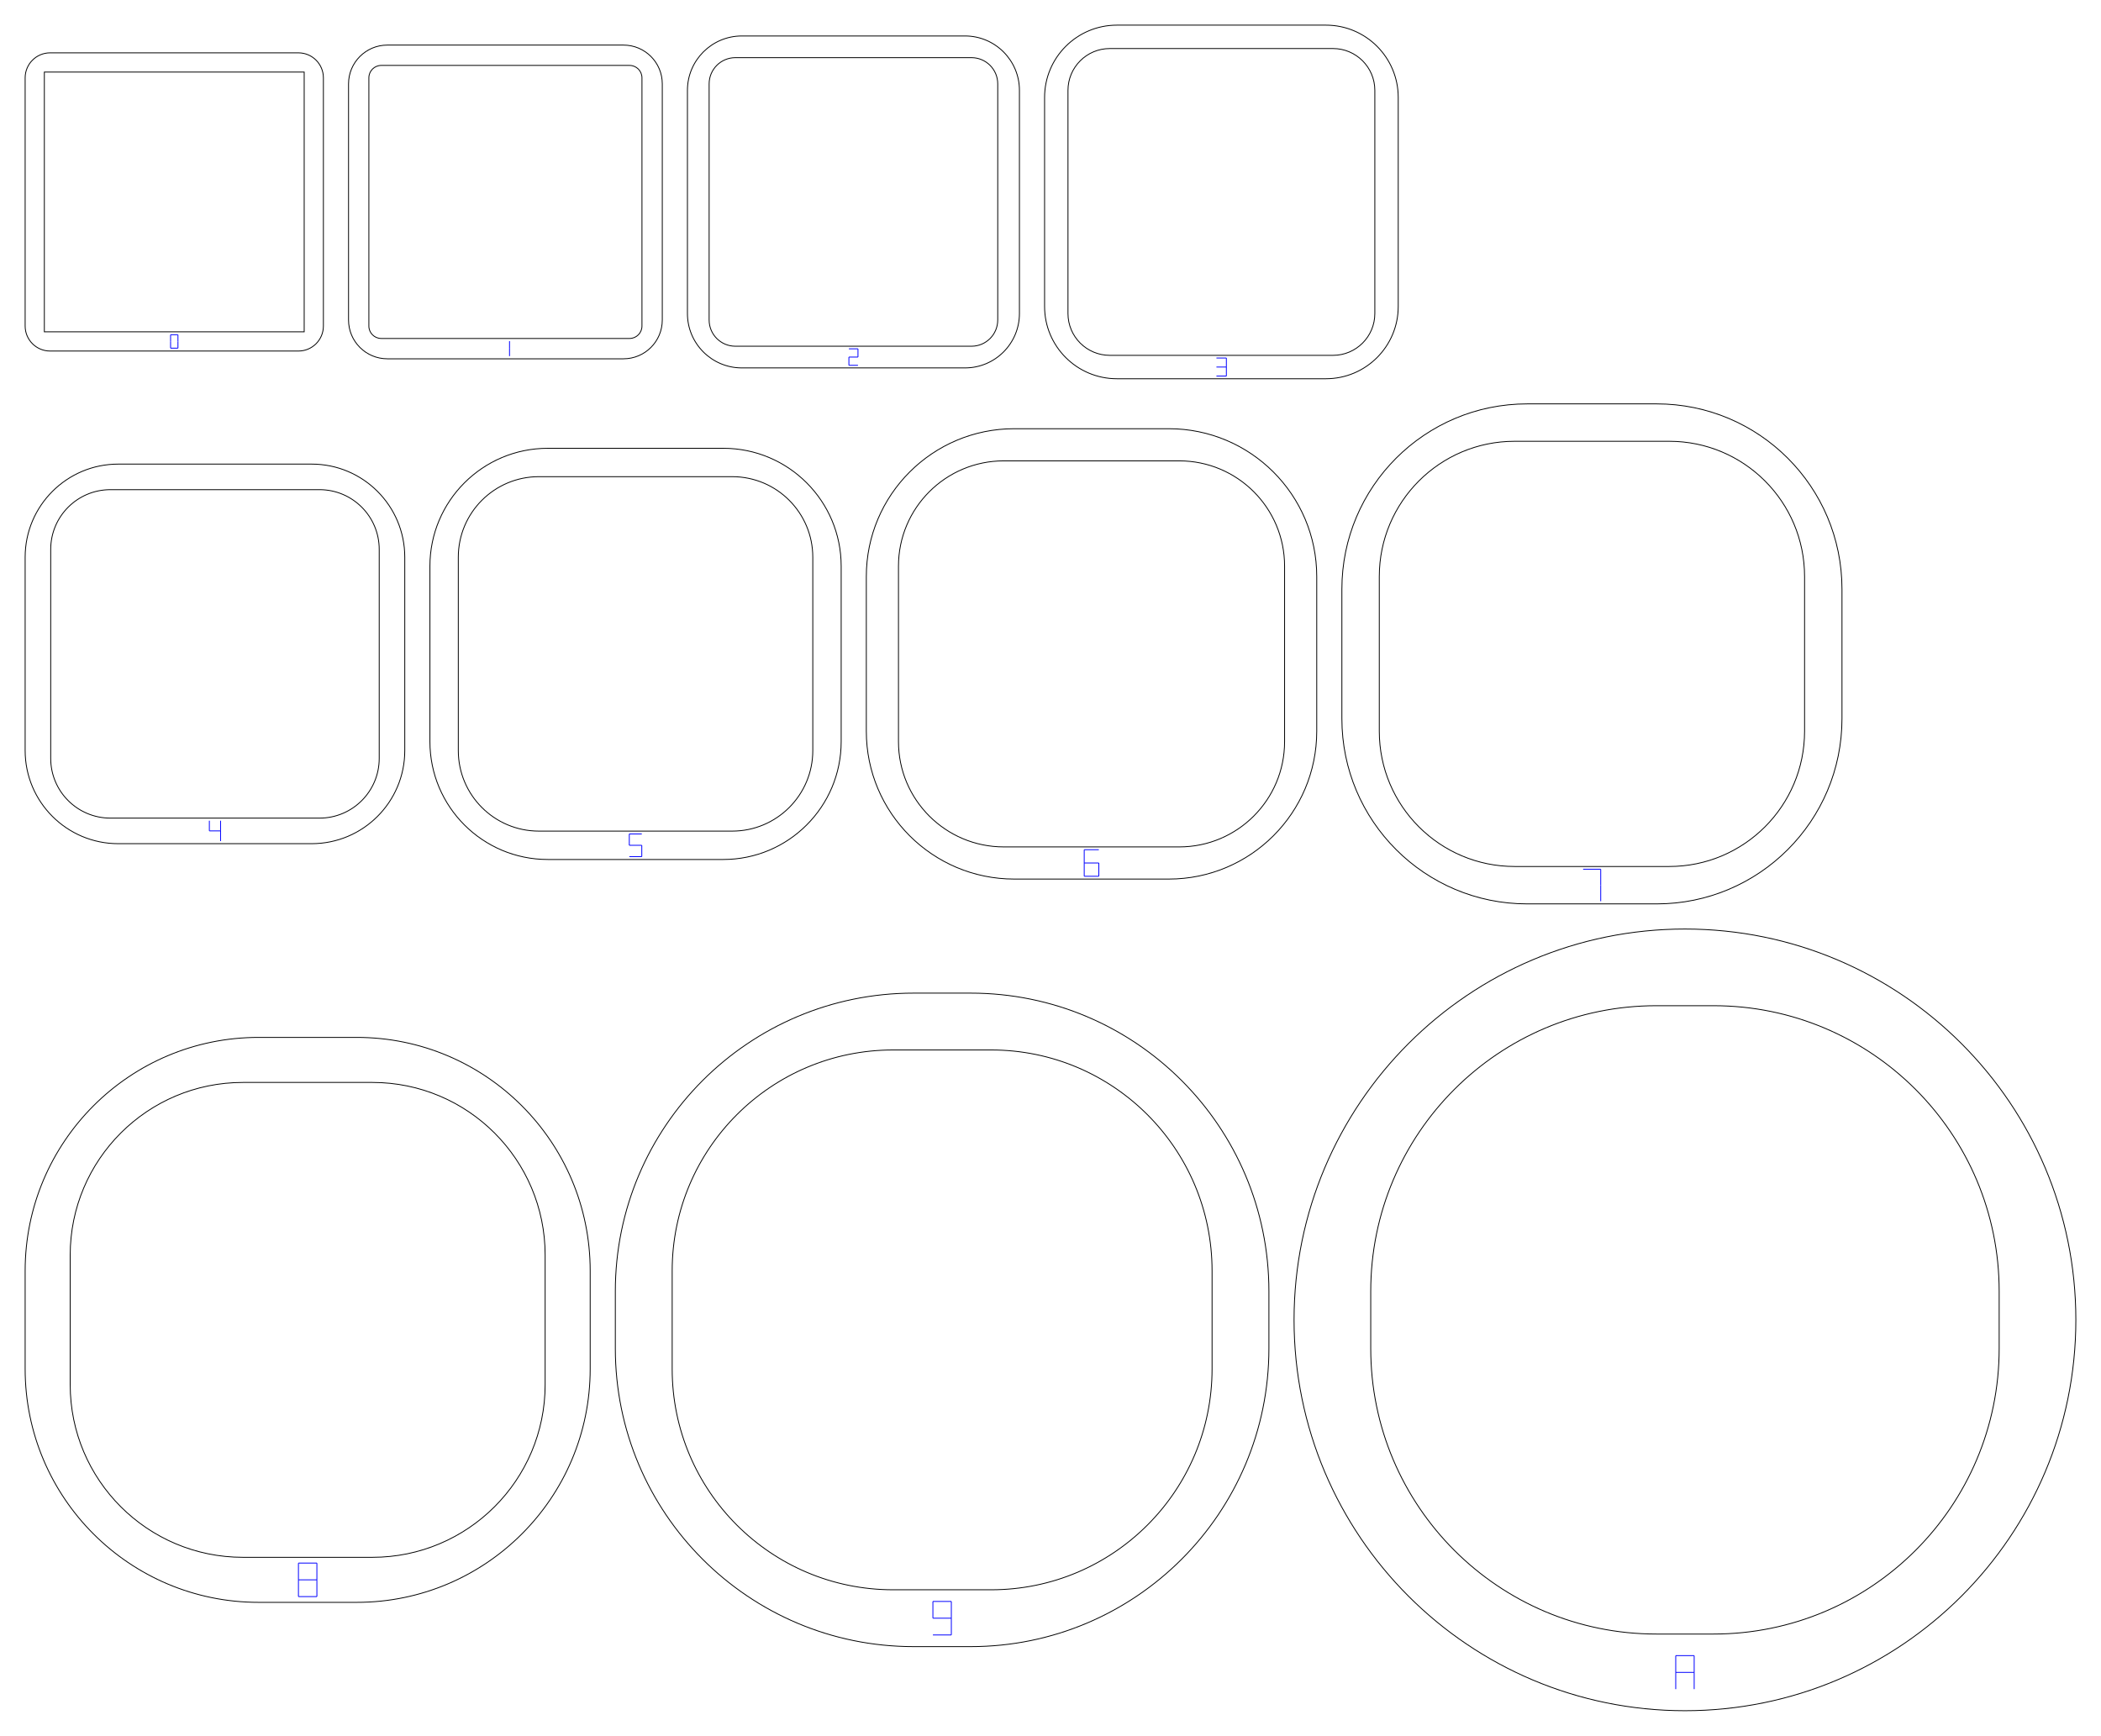
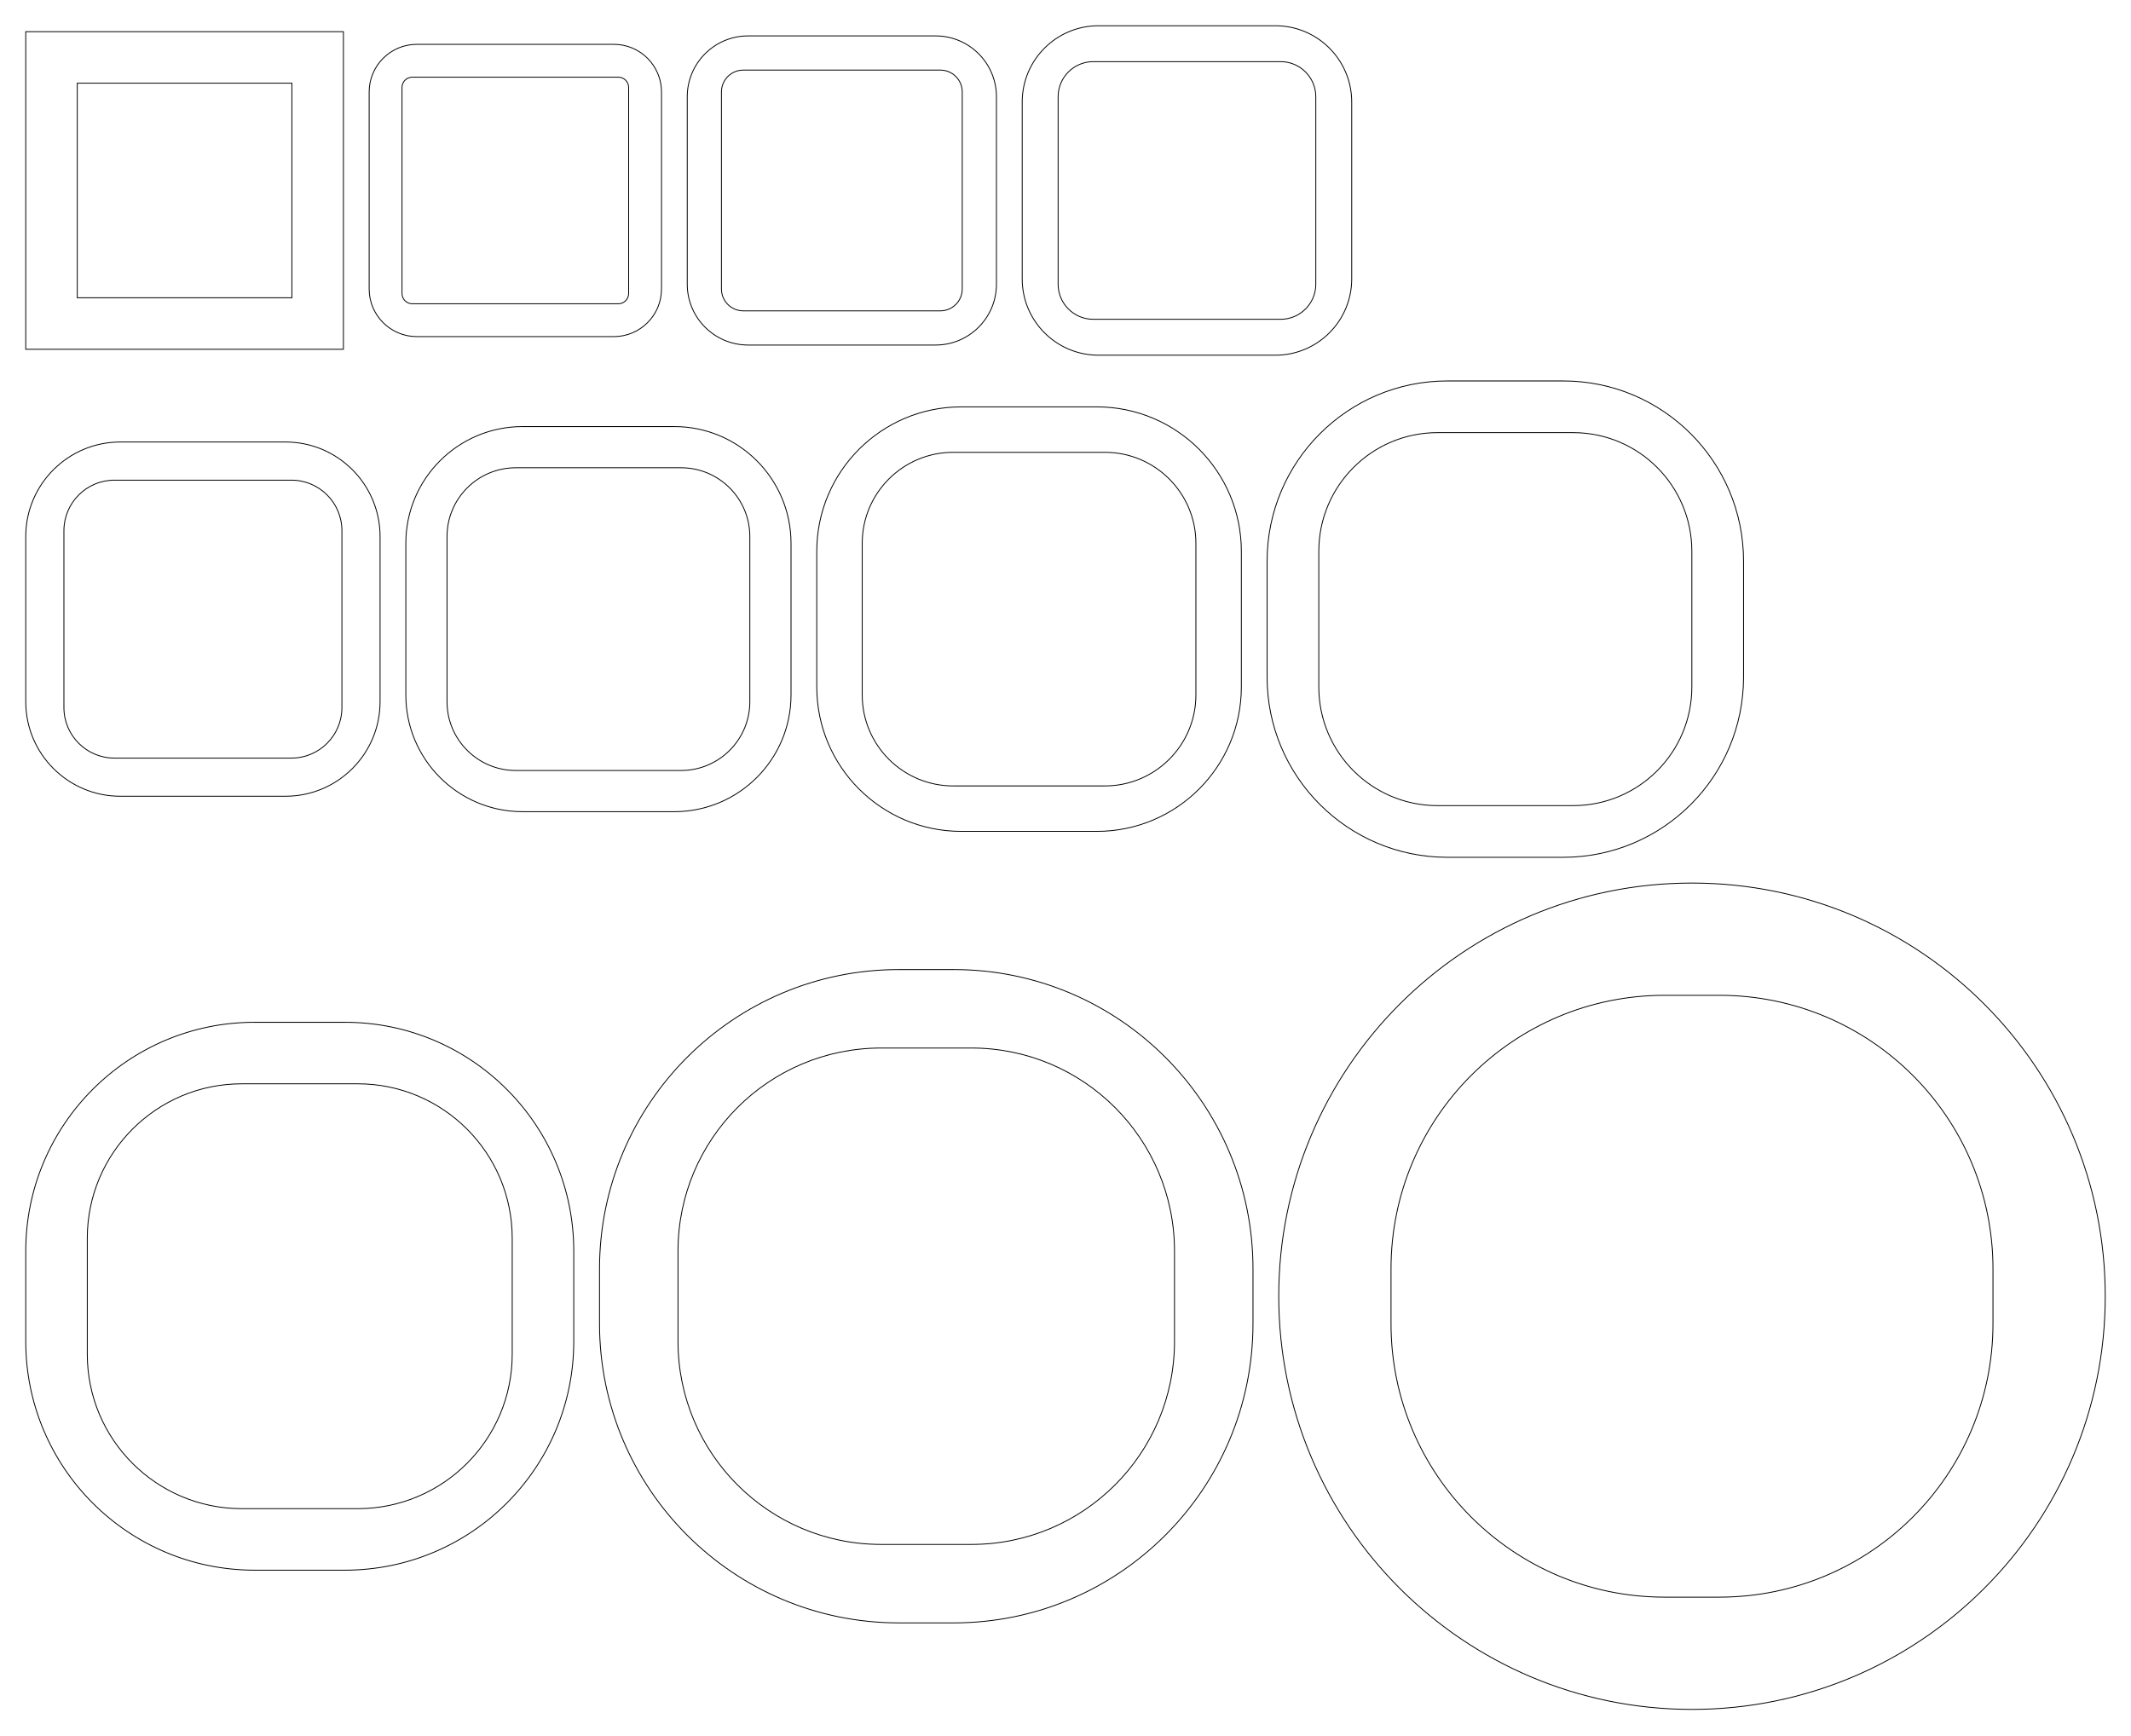
- <svg xmlns="http://www.w3.org/2000/svg" width="250.656mm" height="207.125mm" viewBox="0 0 250.656 207.125">
-   <g id="ring-numbers" fill="none" stroke="#0000ff" stroke-width="0.1">
-     <path d="M 20.351,39.941 L 21.231,39.941" />
-     <path d="M 21.231,39.941 L 21.231,40.741" />
-     <path d="M 21.231,40.741 L 21.231,41.541" />
-     <path d="M 20.351,41.541 L 21.231,41.541" />
-     <path d="M 20.351,40.741 L 20.351,41.541" />
-     <path d="M 20.351,39.941 L 20.351,40.741" />
-     <path d="M 60.788,40.707 L 60.788,41.599" />
-     <path d="M 60.788,41.599 L 60.788,42.492" />
-     <path d="M 101.276,41.621 L 102.359,41.621" />
-     <path d="M 102.359,41.621 L 102.359,42.606" />
-     <path d="M 101.276,42.606 L 102.359,42.606" />
-     <path d="M 101.276,42.606 L 101.276,43.59" />
-     <path d="M 101.276,43.59 L 102.359,43.59" />
-     <path d="M 145.125,42.719 L 146.31,42.719" />
-     <path d="M 146.31,42.719 L 146.31,43.796" />
-     <path d="M 145.125,43.796 L 146.31,43.796" />
-     <path d="M 146.31,43.796 L 146.31,44.873" />
-     <path d="M 145.125,44.873 L 146.31,44.873" />
-     <path d="M 24.977,97.928 L 24.977,99.144" />
-     <path d="M 24.977,99.144 L 26.314,99.144" />
-     <path d="M 26.314,97.928 L 26.314,99.144" />
-     <path d="M 26.314,99.144 L 26.314,100.359" />
-     <path d="M 75.078,99.508 L 76.568,99.508" />
-     <path d="M 75.078,99.508 L 75.078,100.862" />
-     <path d="M 75.078,100.862 L 76.568,100.862" />
-     <path d="M 76.568,100.862 L 76.568,102.215" />
-     <path d="M 75.078,102.215 L 76.568,102.215" />
-     <path d="M 129.351,101.388 L 131.094,101.388" />
-     <path d="M 129.351,101.388 L 129.351,102.973" />
-     <path d="M 129.351,102.973 L 131.094,102.973" />
-     <path d="M 129.351,102.973 L 129.351,104.558" />
-     <path d="M 131.094,102.973 L 131.094,104.558" />
-     <path d="M 129.351,104.558 L 131.094,104.558" />
-     <path d="M 188.873,103.715 L 190.972,103.715" />
-     <path d="M 190.972,103.715 L 190.972,105.623" />
-     <path d="M 190.972,105.623 L 190.972,107.531" />
-     <path d="M 35.605,186.508 L 37.806,186.508" />
-     <path d="M 37.806,186.508 L 37.806,188.508" />
-     <path d="M 37.806,188.508 L 37.806,190.508" />
-     <path d="M 35.605,190.508 L 37.806,190.508" />
-     <path d="M 35.605,188.508 L 35.605,190.508" />
-     <path d="M 35.605,186.508 L 35.605,188.508" />
-     <path d="M 35.605,188.508 L 37.806,188.508" />
-     <path d="M 111.298,191.086 L 113.498,191.086" />
-     <path d="M 113.498,191.086 L 113.498,193.086" />
-     <path d="M 113.498,193.086 L 113.498,195.086" />
-     <path d="M 111.298,191.086 L 111.298,193.086" />
-     <path d="M 111.298,193.086 L 113.498,193.086" />
-     <path d="M 111.298,195.086 L 113.498,195.086" />
-     <path d="M 199.921,197.551 L 202.121,197.551" />
-     <path d="M 202.121,197.551 L 202.121,199.551" />
-     <path d="M 202.121,199.551 L 202.121,201.551" />
-     <path d="M 199.921,199.551 L 199.921,201.551" />
-     <path d="M 199.921,197.551 L 199.921,199.551" />
-     <path d="M 199.921,199.551 L 202.121,199.551" />
-   </g>
+ <svg xmlns="http://www.w3.org/2000/svg" width="248.216mm" height="202.148mm" viewBox="0 0 248.216 202.148">
  <g fill="none" stroke="#000000" stroke-width="0.1">
-     <path d="M 5.981,6.305 H 35.601 A 2.981,2.981 0 0 1 38.582,9.286 V 38.906 A 2.981,2.981 0 0 1 35.601,41.887 H 5.981 A 2.981,2.981 0 0 1 3,38.906 V 9.286 A 2.981,2.981 0 0 1 5.981,6.305 Z M 5.291,8.596 H 36.291 V 39.596 H 5.291 Z" />
-     <path d="M 46.212,5.38 H 74.383 A 4.63,4.63 0 0 1 79.013,10.01 V 38.181 A 4.63,4.63 0 0 1 74.383,42.812 H 46.212 A 4.63,4.63 0 0 1 41.582,38.181 V 10.01 A 4.63,4.63 0 0 1 46.212,5.38 Z M 45.488,7.805 H 75.108 A 1.481,1.481 0 0 1 76.588,9.286 V 38.906 A 1.481,1.481 0 0 1 75.108,40.387 H 45.488 A 1.481,1.481 0 0 1 44.007,38.906 V 9.286 A 1.481,1.481 0 0 1 45.488,7.805 Z" />
-     <path d="M 88.505,4.292 H 115.13 A 6.492,6.492 0 0 1 121.622,10.784 V 37.408 A 6.492,6.492 0 0 1 115.13,43.9 H 88.505 A 6.492,6.492 0 0 1 82.013,37.408 V 10.784 A 6.492,6.492 0 0 1 88.505,4.292 Z M 87.732,6.88 H 115.903 A 3.13,3.13 0 0 1 119.033,10.01 V 38.181 A 3.13,3.13 0 0 1 115.903,41.312 H 87.732 A 3.13,3.13 0 0 1 84.602,38.181 V 10.01 A 3.13,3.13 0 0 1 87.732,6.88 Z" />
-     <path d="M 133.248,3 H 158.188 A 8.626,8.626 0 0 1 166.813,11.626 V 36.566 A 8.626,8.626 0 0 1 158.188,45.192 H 133.248 A 8.626,8.626 0 0 1 124.622,36.566 V 11.626 A 8.626,8.626 0 0 1 133.248,3 Z M 132.405,5.792 H 159.03 A 4.992,4.992 0 0 1 164.022,10.784 V 37.408 A 4.992,4.992 0 0 1 159.03,42.4 H 132.405 A 4.992,4.992 0 0 1 127.413,37.408 V 10.784 A 4.992,4.992 0 0 1 132.405,5.792 Z" />
-     <path d="M 14.112,55.377 H 37.18 A 11.112,11.112 0 0 1 48.291,66.489 V 89.557 A 11.112,11.112 0 0 1 37.18,100.669 H 14.112 A 11.112,11.112 0 0 1 3,89.557 V 66.489 A 11.112,11.112 0 0 1 14.112,55.377 Z M 13.176,58.427 H 38.116 A 7.126,7.126 0 0 1 45.242,65.553 V 90.493 A 7.126,7.126 0 0 1 38.116,97.619 H 13.176 A 7.126,7.126 0 0 1 6.05,90.493 V 65.553 A 7.126,7.126 0 0 1 13.176,58.427 Z" />
-     <path d="M 65.354,53.491 H 86.292 A 14.063,14.063 0 0 1 100.355,67.554 V 88.492 A 14.063,14.063 0 0 1 86.292,102.555 H 65.354 A 14.063,14.063 0 0 1 51.291,88.492 V 67.554 A 14.063,14.063 0 0 1 65.354,53.491 Z M 64.289,56.877 H 87.357 A 9.612,9.612 0 0 1 96.969,66.489 V 89.557 A 9.612,9.612 0 0 1 87.357,99.169 H 64.289 A 9.612,9.612 0 0 1 54.677,89.557 V 66.489 A 9.612,9.612 0 0 1 64.289,56.877 Z" />
-     <path d="M 120.998,51.155 H 139.448 A 17.643,17.643 0 0 1 157.091,68.798 V 87.248 A 17.643,17.643 0 0 1 139.448,104.891 H 120.998 A 17.643,17.643 0 0 1 103.355,87.248 V 68.798 A 17.643,17.643 0 0 1 120.998,51.155 Z M 119.754,54.991 H 140.692 A 12.563,12.563 0 0 1 153.255,67.554 V 88.492 A 12.563,12.563 0 0 1 140.692,101.055 H 119.754 A 12.563,12.563 0 0 1 107.191,88.492 V 67.554 A 12.563,12.563 0 0 1 119.754,54.991 Z" />
-     <path d="M 182.196,48.192 H 197.649 A 22.105,22.105 0 0 1 219.754,70.296 V 85.75 A 22.105,22.105 0 0 1 197.649,107.854 H 182.196 A 22.105,22.105 0 0 1 160.091,85.75 V 70.296 A 22.105,22.105 0 0 1 182.196,48.192 Z M 180.698,52.655 H 199.147 A 16.143,16.143 0 0 1 215.291,68.798 V 87.248 A 16.143,16.143 0 0 1 199.147,103.391 H 180.698 A 16.143,16.143 0 0 1 164.554,87.248 V 68.798 A 16.143,16.143 0 0 1 180.698,52.655 Z" />
-     <path d="M 30.85,123.784 H 42.561 A 27.85,27.85 0 0 1 70.411,151.634 V 163.345 A 27.85,27.85 0 0 1 42.561,191.195 H 30.85 A 27.85,27.85 0 0 1 3,163.345 V 151.634 A 27.85,27.85 0 0 1 30.85,123.784 Z M 28.979,129.158 H 44.432 A 20.605,20.605 0 0 1 65.037,149.763 V 165.216 A 20.605,20.605 0 0 1 44.432,185.821 H 28.979 A 20.605,20.605 0 0 1 8.374,165.216 V 149.763 A 20.605,20.605 0 0 1 28.979,129.158 Z" />
-     <path d="M 108.99,118.502 H 115.806 A 35.579,35.579 0 0 1 151.385,154.082 V 160.898 A 35.579,35.579 0 0 1 115.806,196.477 H 108.99 A 35.579,35.579 0 0 1 73.411,160.898 V 154.082 A 35.579,35.579 0 0 1 108.99,118.502 Z M 106.543,125.284 H 118.254 A 26.35,26.35 0 0 1 144.604,151.634 V 163.345 A 26.35,26.35 0 0 1 118.254,189.695 H 106.543 A 26.35,26.35 0 0 1 80.193,163.345 V 151.634 A 26.35,26.35 0 0 1 106.543,125.284 Z" />
-     <path d="M 201.021,110.854 A 46.635,46.635 0 0 1 247.656,157.489 A 46.635,46.635 0 0 1 201.021,204.125 A 46.635,46.635 0 0 1 154.385,157.489 A 46.635,46.635 0 0 1 201.021,110.854 Z M 197.613,120.002 H 204.429 A 34.079,34.079 0 0 1 238.508,154.082 V 160.898 A 34.079,34.079 0 0 1 204.429,194.977 H 197.613 A 34.079,34.079 0 0 1 163.533,160.898 V 154.082 A 34.079,34.079 0 0 1 197.613,120.002 Z" />
+     <path d="M 3,3.691 H 40 V 40.691 H 3 Z M 9,9.691 H 34 V 34.691 H 9 Z" />
+     <path d="M 48.55,5.166 H 71.5 A 5.55,5.55 0 0 1 77.05,10.716 V 33.665 A 5.55,5.55 0 0 1 71.5,39.215 H 48.55 A 5.55,5.55 0 0 1 43,33.665 V 10.716 A 5.55,5.55 0 0 1 48.55,5.166 Z M 48.026,8.991 H 72.024 A 1.2,1.2 0 0 1 73.224,10.191 V 34.19 A 1.2,1.2 0 0 1 72.024,35.39 H 48.026 A 1.2,1.2 0 0 1 46.825,34.19 V 10.191 A 1.2,1.2 0 0 1 48.026,8.991 Z" />
+     <path d="M 87.143,4.183 H 108.972 A 7.093,7.093 0 0 1 116.065,11.276 V 33.105 A 7.093,7.093 0 0 1 108.972,40.198 H 87.143 A 7.093,7.093 0 0 1 80.05,33.105 V 11.276 A 7.093,7.093 0 0 1 87.143,4.183 Z M 86.582,8.166 H 109.532 A 2.55,2.55 0 0 1 112.082,10.716 V 33.665 A 2.55,2.55 0 0 1 109.532,36.215 H 86.582 A 2.55,2.55 0 0 1 84.032,33.665 V 10.716 A 2.55,2.55 0 0 1 86.582,8.166 Z" />
+     <path d="M 127.952,3 H 148.559 A 8.887,8.887 0 0 1 157.446,11.887 V 32.493 A 8.887,8.887 0 0 1 148.559,41.381 H 127.952 A 8.887,8.887 0 0 1 119.065,32.493 V 11.887 A 8.887,8.887 0 0 1 127.952,3 Z M 127.341,7.183 H 149.17 A 4.093,4.093 0 0 1 153.263,11.276 V 33.105 A 4.093,4.093 0 0 1 149.17,37.198 H 127.341 A 4.093,4.093 0 0 1 123.248,33.105 V 11.276 A 4.093,4.093 0 0 1 127.341,7.183 Z" />
+     <path d="M 14.016,51.494 H 33.255 A 11.016,11.016 0 0 1 44.27,62.51 V 81.748 A 11.016,11.016 0 0 1 33.255,92.764 H 14.016 A 11.016,11.016 0 0 1 3,81.748 V 62.51 A 11.016,11.016 0 0 1 14.016,51.494 Z M 13.332,55.939 H 33.938 A 5.888,5.888 0 0 1 39.826,61.826 V 82.432 A 5.888,5.888 0 0 1 33.938,88.32 H 13.332 A 5.888,5.888 0 0 1 7.445,82.432 V 61.826 A 5.888,5.888 0 0 1 13.332,55.939 Z" />
+     <path d="M 60.87,49.696 H 78.537 A 13.6,13.6 0 0 1 92.137,63.296 V 80.963 A 13.6,13.6 0 0 1 78.537,94.562 H 60.87 A 13.6,13.6 0 0 1 47.27,80.963 V 63.296 A 13.6,13.6 0 0 1 60.87,49.696 Z M 60.084,54.494 H 79.323 A 8.016,8.016 0 0 1 87.339,62.51 V 81.748 A 8.016,8.016 0 0 1 79.323,89.764 H 60.084 A 8.016,8.016 0 0 1 52.069,81.748 V 62.51 A 8.016,8.016 0 0 1 60.084,54.494 Z" />
+     <path d="M 111.963,47.403 H 127.764 A 16.826,16.826 0 0 1 144.59,64.229 V 80.03 A 16.826,16.826 0 0 1 127.764,96.856 H 111.963 A 16.826,16.826 0 0 1 95.137,80.03 V 64.229 A 16.826,16.826 0 0 1 111.963,47.403 Z M 111.03,52.696 H 128.697 A 10.6,10.6 0 0 1 139.297,63.296 V 80.963 A 10.6,10.6 0 0 1 128.697,91.562 H 111.03 A 10.6,10.6 0 0 1 100.43,80.963 V 63.296 A 10.6,10.6 0 0 1 111.03,52.696 Z" />
+     <path d="M 168.588,44.381 H 182.088 A 20.999,20.999 0 0 1 203.086,65.38 V 78.879 A 20.999,20.999 0 0 1 182.088,99.877 H 168.588 A 20.999,20.999 0 0 1 147.59,78.879 V 65.38 A 20.999,20.999 0 0 1 168.588,44.381 Z M 167.438,50.403 H 183.238 A 13.826,13.826 0 0 1 197.064,64.229 V 80.03 A 13.826,13.826 0 0 1 183.238,93.856 H 167.438 A 13.826,13.826 0 0 1 153.612,80.03 V 64.229 A 13.826,13.826 0 0 1 167.438,50.403 Z" />
+     <path d="M 29.658,119.097 H 40.173 A 26.658,26.658 0 0 1 66.831,145.755 V 156.27 A 26.658,26.658 0 0 1 40.173,182.928 H 29.658 A 26.658,26.658 0 0 1 3,156.27 V 145.755 A 26.658,26.658 0 0 1 29.658,119.097 Z M 28.166,126.264 H 41.665 A 17.999,17.999 0 0 1 59.663,144.263 V 157.762 A 17.999,17.999 0 0 1 41.665,175.761 H 28.166 A 17.999,17.999 0 0 1 10.167,157.762 V 144.263 A 17.999,17.999 0 0 1 28.166,126.264 Z" />
+     <path d="M 104.701,112.955 H 111.075 A 34.871,34.871 0 0 1 145.946,147.826 V 154.2 A 34.871,34.871 0 0 1 111.075,189.07 H 104.701 A 34.871,34.871 0 0 1 69.831,154.2 V 147.826 A 34.871,34.871 0 0 1 104.701,112.955 Z M 102.631,122.097 H 113.145 A 23.658,23.658 0 0 1 136.804,145.755 V 156.27 A 23.658,23.658 0 0 1 113.145,179.928 H 102.631 A 23.658,23.658 0 0 1 78.973,156.27 V 145.755 A 23.658,23.658 0 0 1 102.631,122.097 Z" />
+     <path d="M 197.081,102.877 A 48.135,48.135 0 0 1 245.216,151.013 A 48.135,48.135 0 0 1 197.081,199.148 A 48.135,48.135 0 0 1 148.946,151.013 A 48.135,48.135 0 0 1 197.081,102.877 Z M 193.894,115.955 H 200.268 A 31.871,31.871 0 0 1 232.139,147.826 V 154.2 A 31.871,31.871 0 0 1 200.268,186.07 H 193.894 A 31.871,31.871 0 0 1 162.023,154.2 V 147.826 A 31.871,31.871 0 0 1 193.894,115.955 Z" />
  </g>
</svg>
